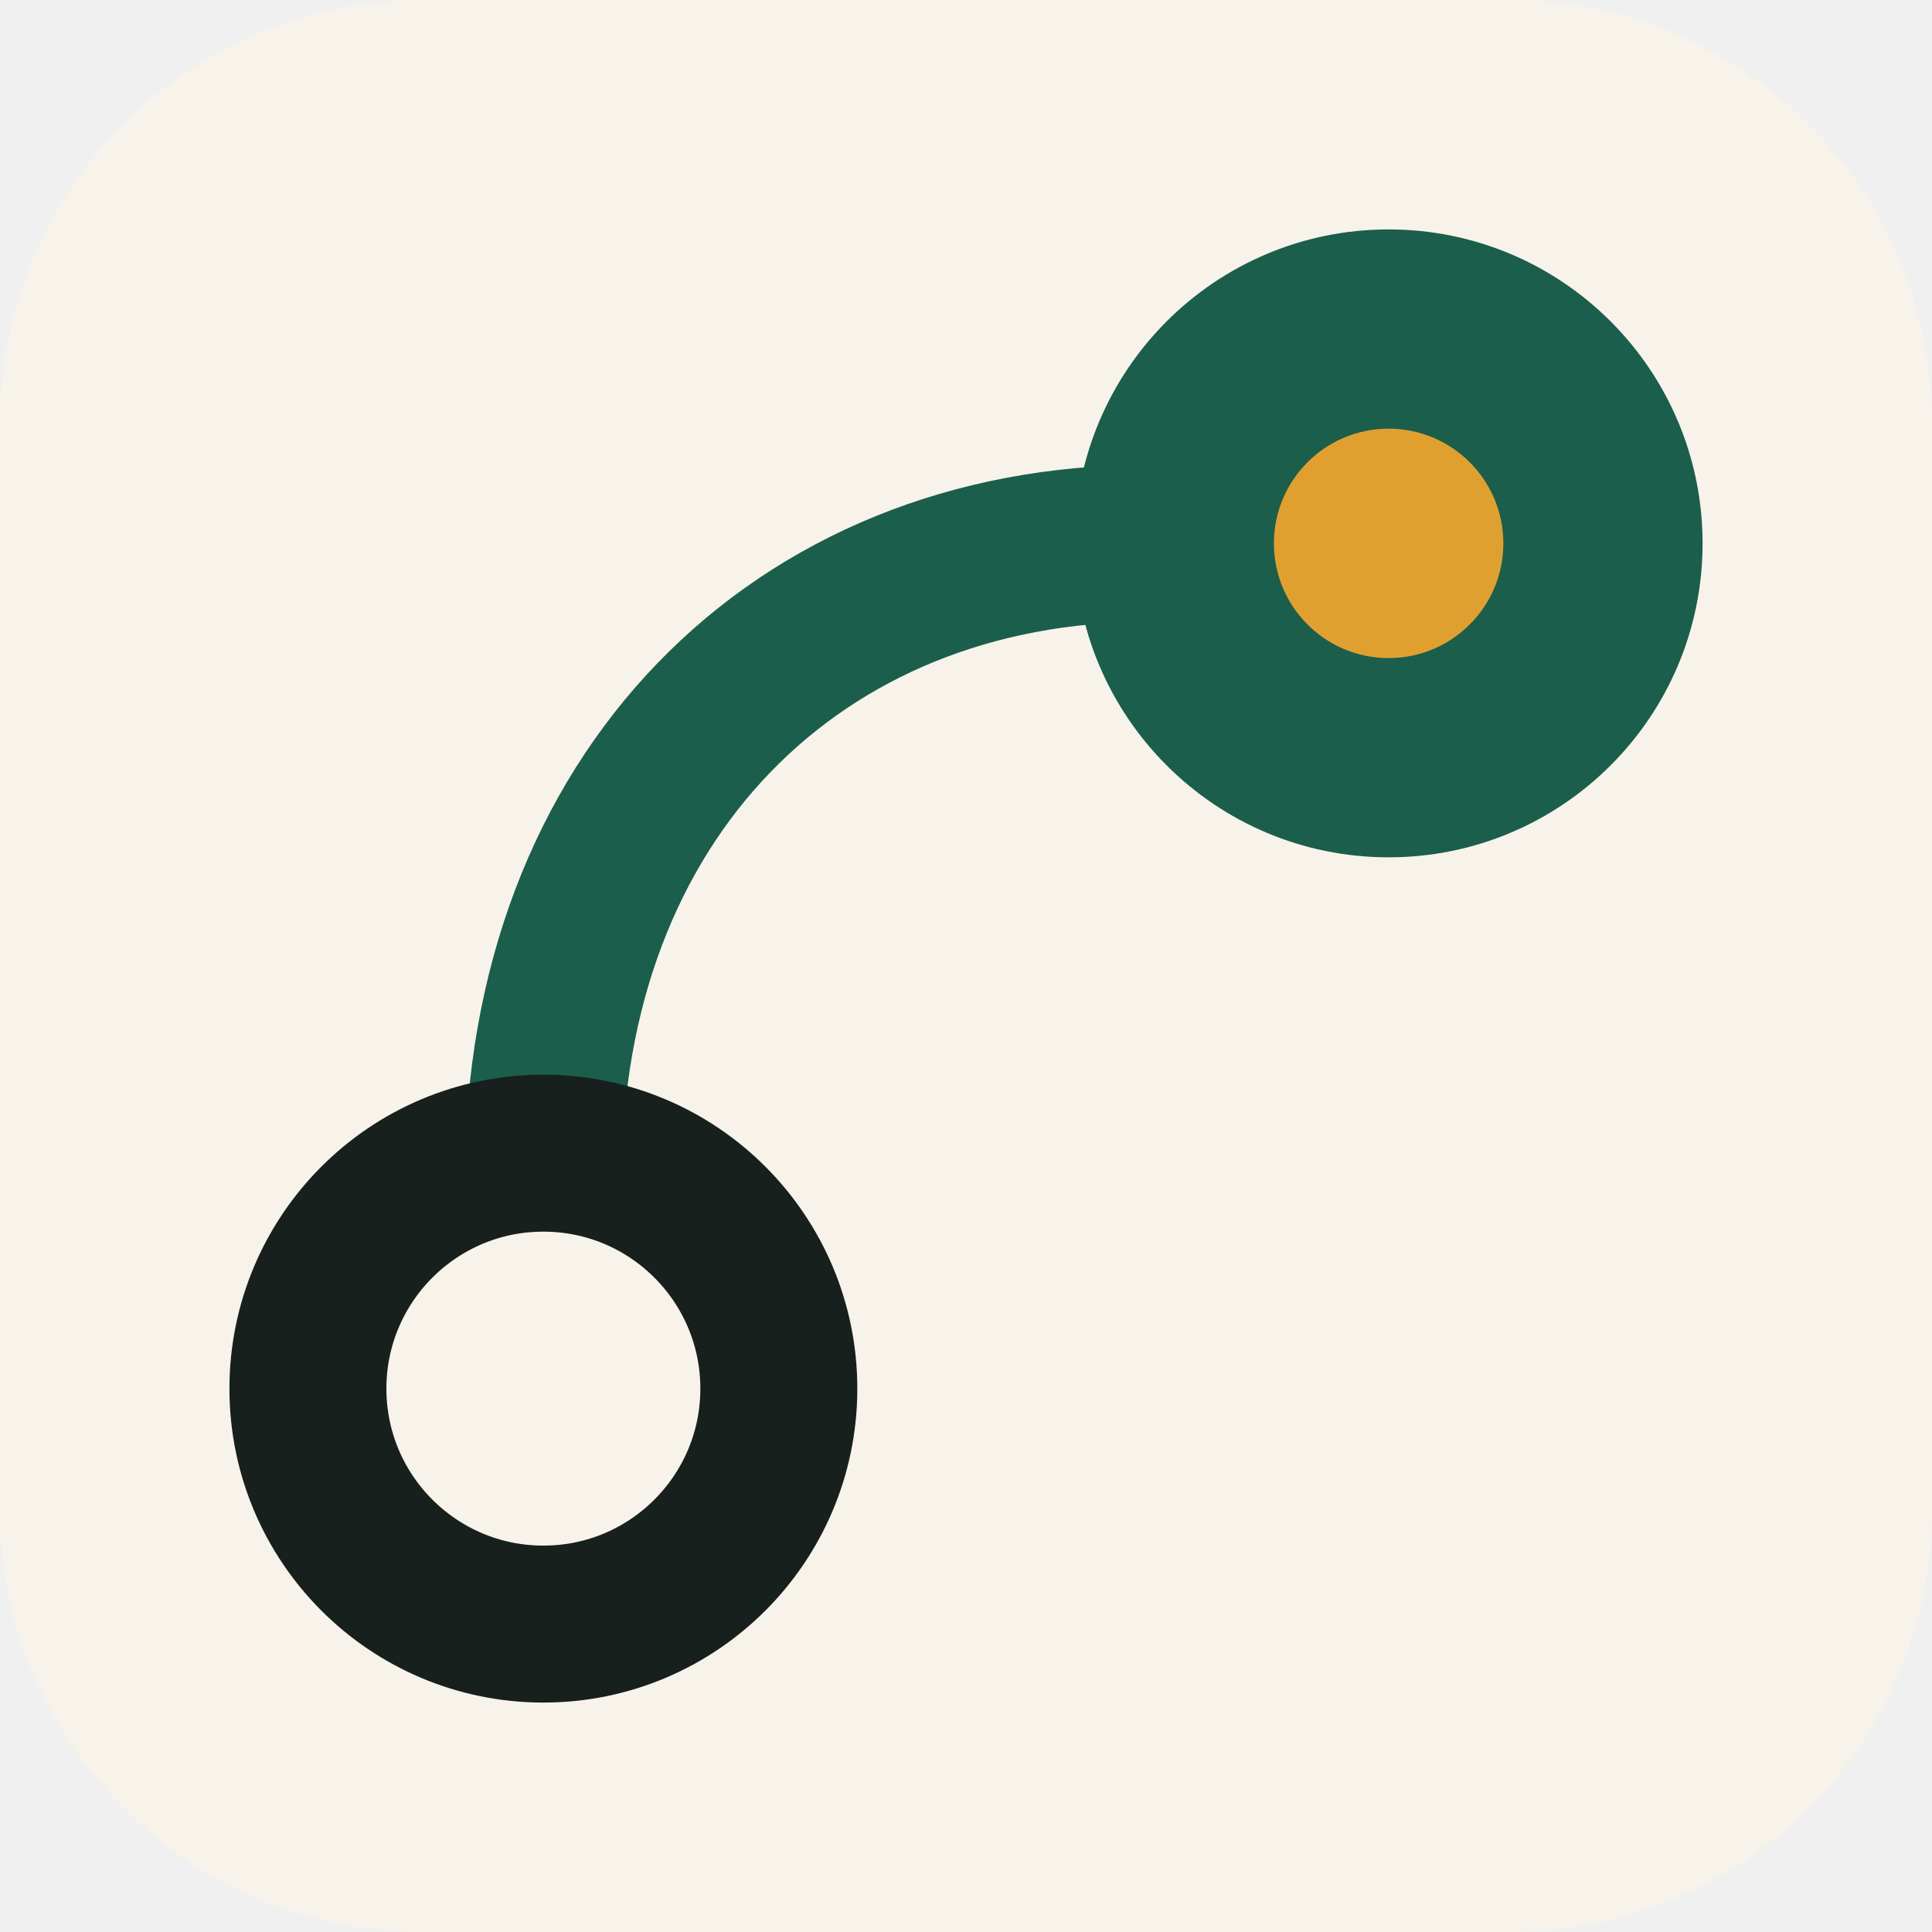
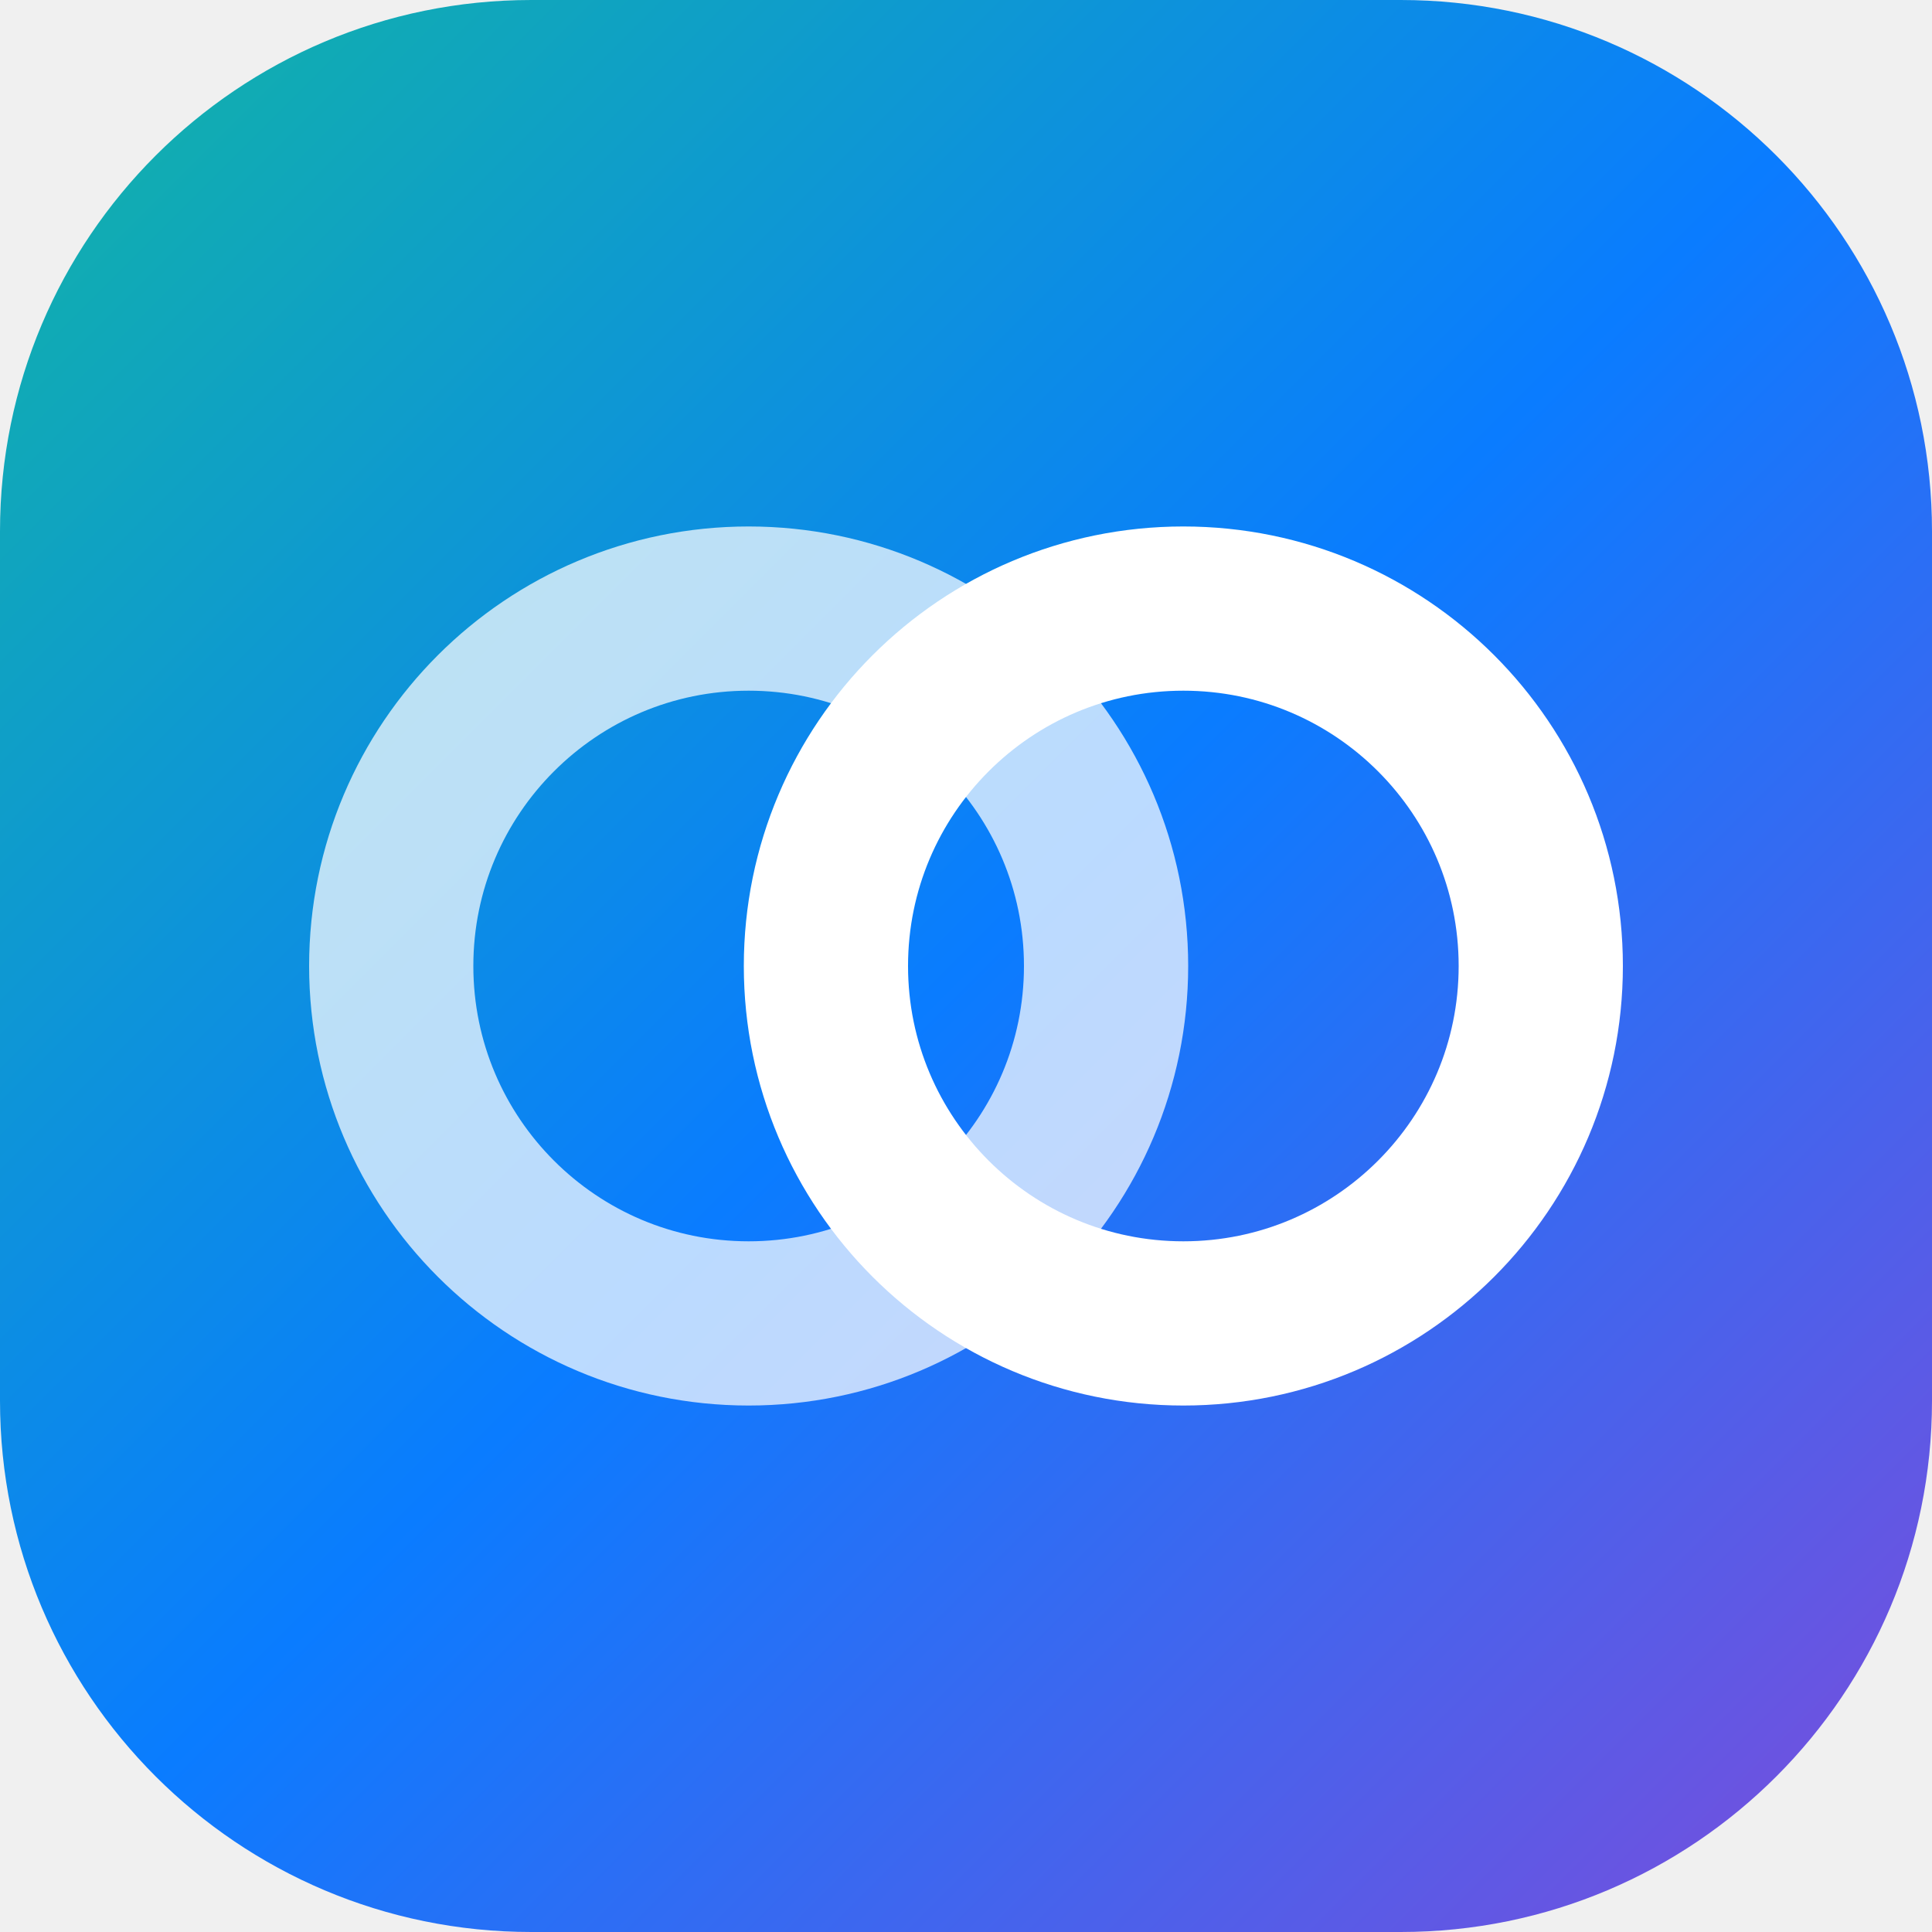
- <svg xmlns="http://www.w3.org/2000/svg" viewBox="0 0 32 32">
-   <rect width="32" height="32" rx="7" fill="#f7f3ea" />
-   <path d="M9 19.5C9 13.2 13.2 9 19 9" fill="none" stroke="#1b5e4b" stroke-width="2.6" stroke-linecap="round" />
-   <circle cx="9" cy="23" r="3.9" fill="#f7f3ea" stroke="#18201d" stroke-width="2.6" />
-   <circle cx="23" cy="9" r="5.2" fill="#1b5e4b" />
-   <circle cx="23" cy="9" r="1.9" fill="#e0a030" />
+ <svg xmlns="http://www.w3.org/2000/svg" viewBox="0 0 40 40">
+   <defs>
+     <linearGradient id="g" x1="0" y1="0" x2="40" y2="40" gradientUnits="userSpaceOnUse">
+       <stop offset="0" stop-color="#12b5a4" />
+       <stop offset=".5" stop-color="#0a7cff" />
+       <stop offset="1" stop-color="#7d4cdb" />
+     </linearGradient>
+   </defs>
+   <rect width="40" height="40" rx="11" fill="url(#g)" />
+   <circle cx="15.5" cy="20" r="7.4" fill="none" stroke="#fff" stroke-opacity=".72" stroke-width="3.4" />
+   <circle cx="24.5" cy="20" r="7.4" fill="none" stroke="#fff" stroke-width="3.4" />
</svg>
